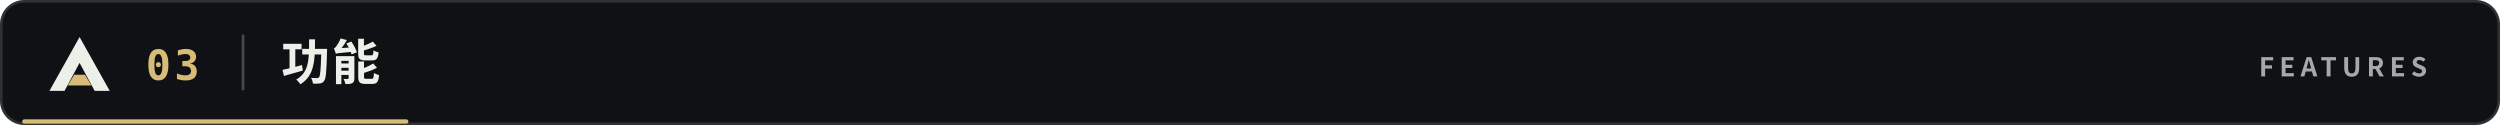
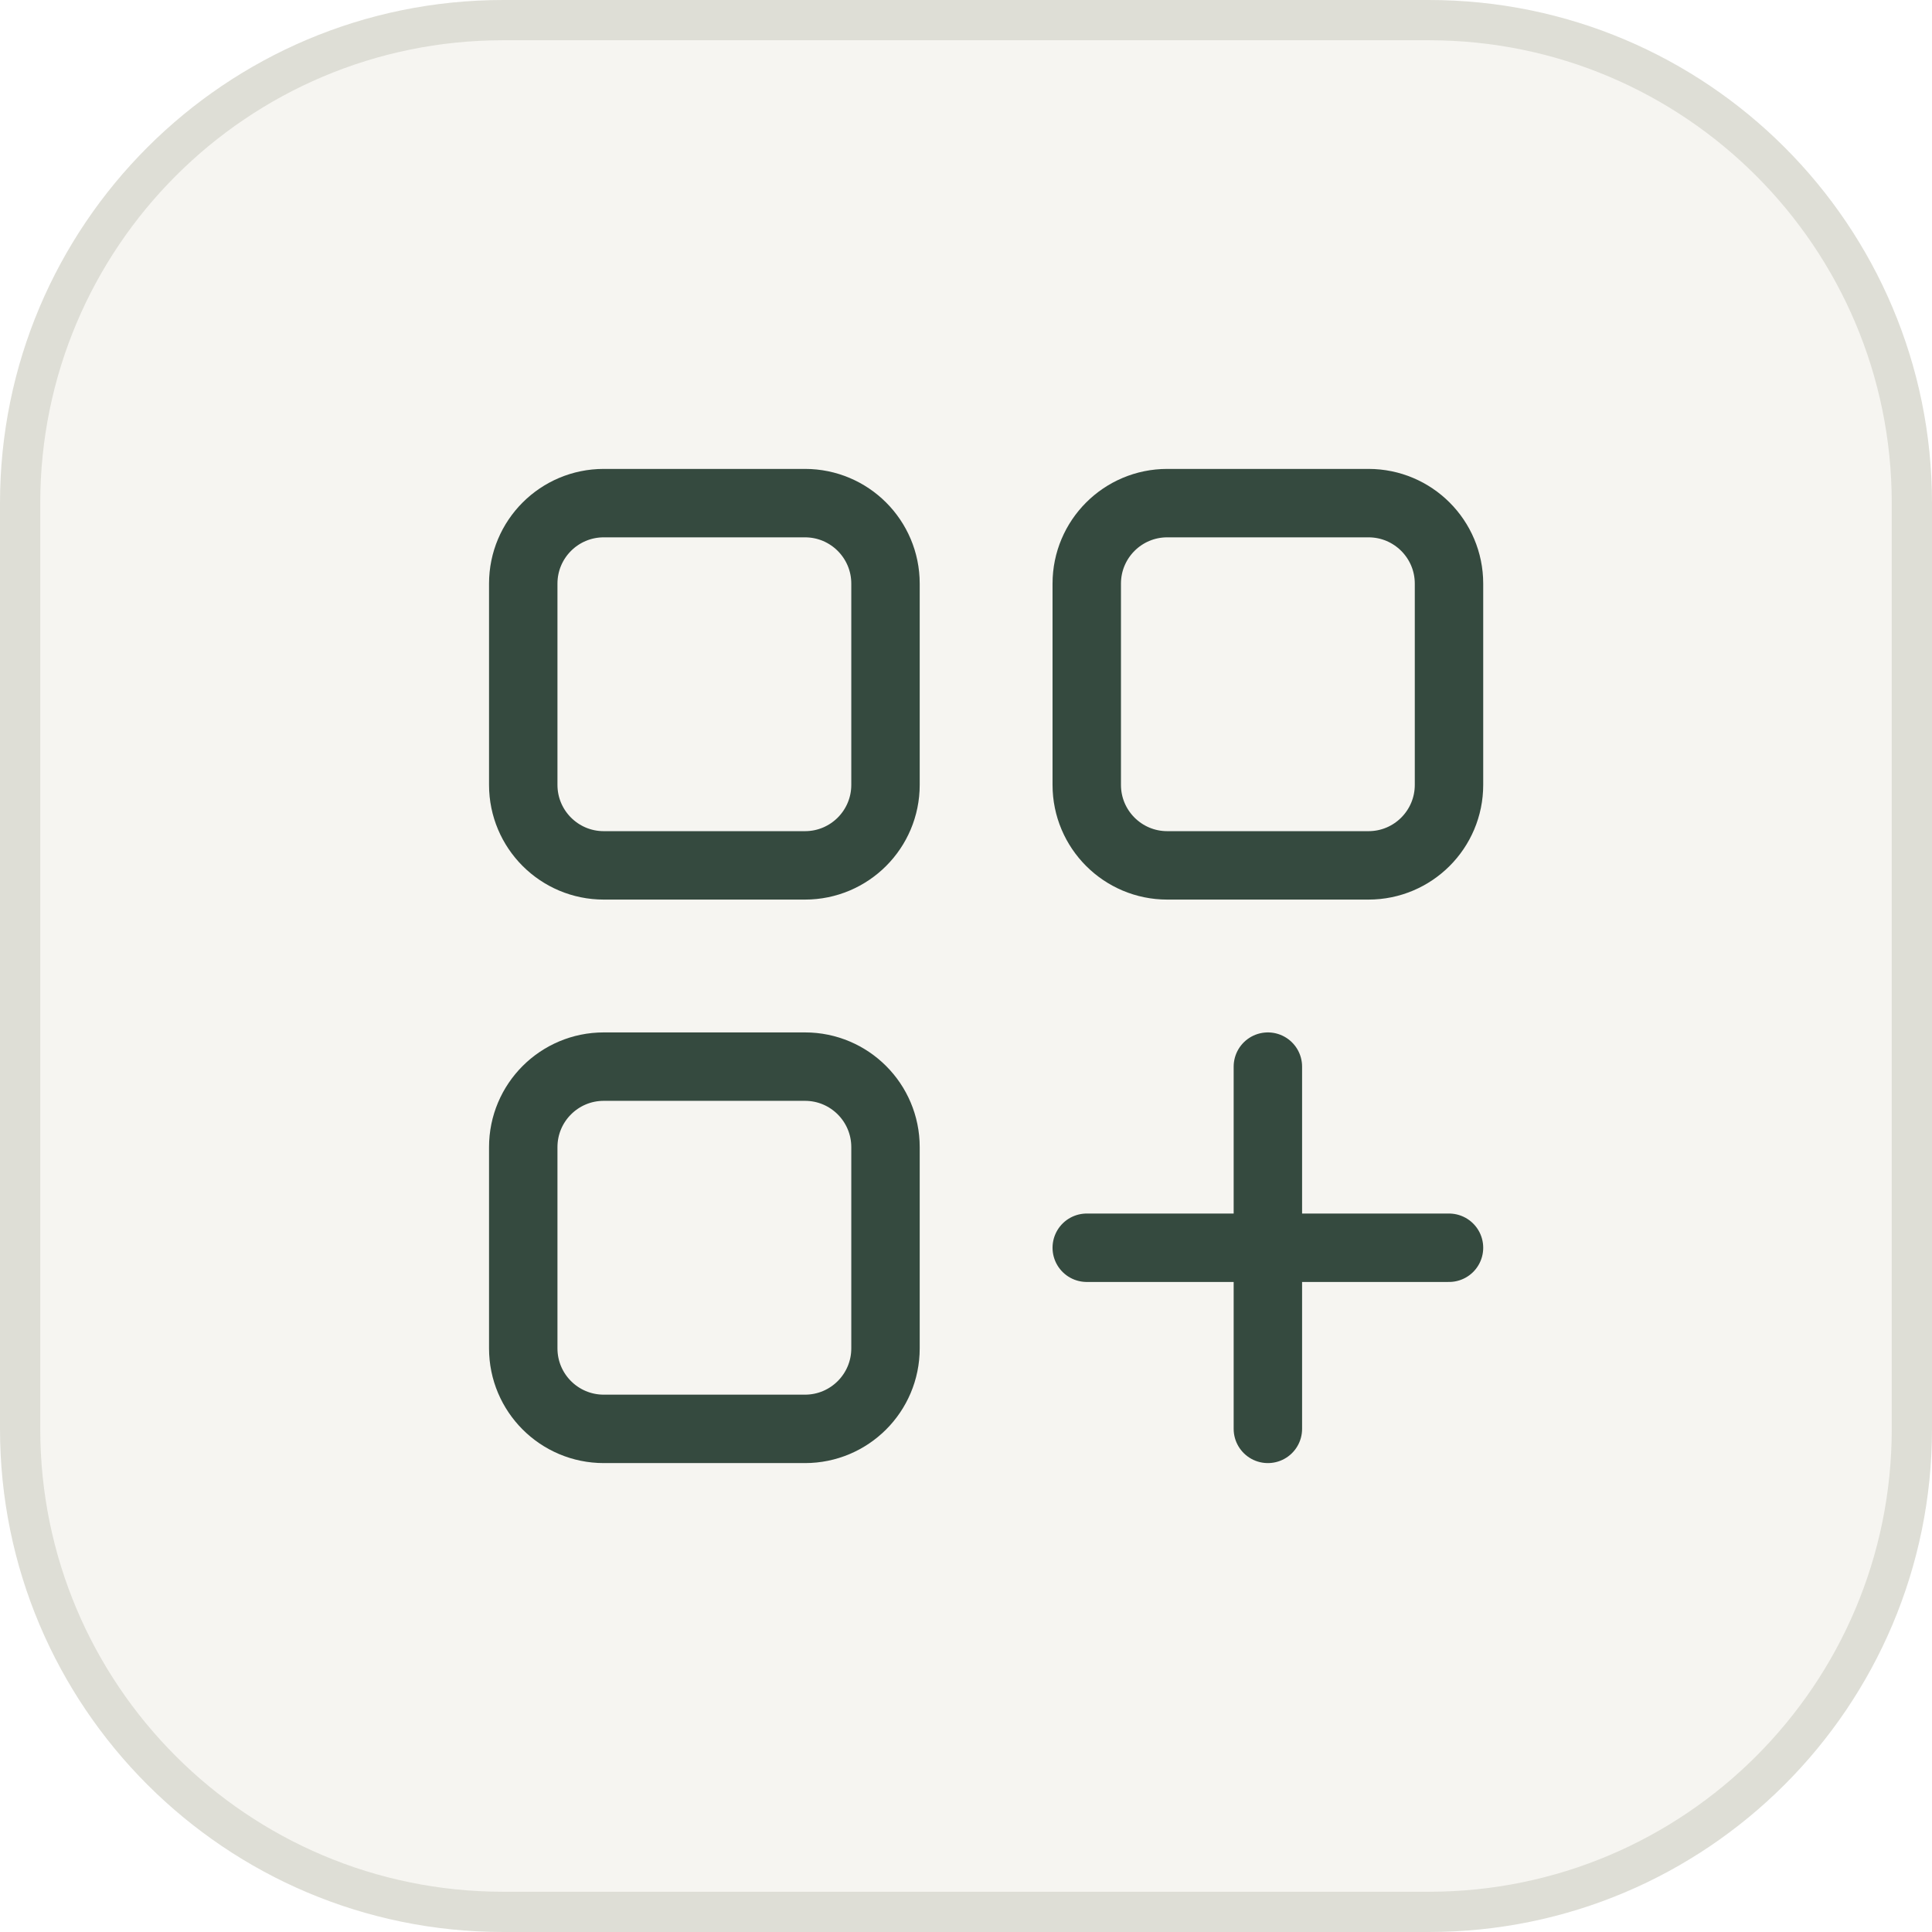
- <svg xmlns="http://www.w3.org/2000/svg" width="1440" height="72" viewBox="0 0 1440 72" role="img" aria-labelledby="t d">
-   <rect width="1440" height="72" rx="14" fill="#101114" />
-   <rect x="0.75" y="0.75" width="1438.5" height="70.5" rx="13.25" fill="none" stroke="#c6e7d6" stroke-opacity="0.16" stroke-width="1.5" />
-   <g transform="translate(26 17) scale(0.62)">
-     <path d="M32 7 60 57H46L32 31 18 57H4Z" fill="#edf0e9" />
-     <path d="m27 42-6 10h22l-6-10Z" fill="#d7bc78" />
+ <svg xmlns="http://www.w3.org/2000/svg" width="48" height="48" viewBox="0 0 48 48" role="img" aria-labelledby="title">
+   <rect x=".5" y=".5" width="47" height="47" rx="12" fill="#f6f5f1" stroke="#deded6" />
+   <g transform="translate(8 7.5)" fill="none" stroke="#354a3f" stroke-width="1.7" stroke-linecap="round" stroke-linejoin="round">
+     <rect x="5" y="5" width="9" height="9" rx="2" />
+     <rect x="19" y="5" width="9" height="9" rx="2" />
+     <rect x="5" y="19" width="9" height="9" rx="2" />
+     <path d="M23.5 19v9M19 23.5h9" />
  </g>
-   <text x="84" y="46" fill="#d7bc78" font-family="Consolas, 'SFMono-Regular', Menlo, monospace" font-size="24" font-weight="700" letter-spacing="2">03</text>
-   <path d="M140 20v32" stroke="#c6e7d6" stroke-opacity="0.28" stroke-width="1.5" />
-   <text x="162" y="46" fill="#edf0e9" font-family="Segoe UI, 'Microsoft YaHei', 'PingFang SC', 'Noto Sans CJK SC', Arial, sans-serif" font-size="28" font-weight="700" letter-spacing="1">功能</text>
-   <text x="1398" y="44" fill="#a5aaa8" font-family="Segoe UI, 'Microsoft YaHei', 'PingFang SC', 'Noto Sans CJK SC', Arial, sans-serif" font-size="15" font-weight="600" letter-spacing="3" text-anchor="end">FEATURES</text>
-   <path d="M0 71h220" stroke="#d7bc78" stroke-width="2.5" stroke-linecap="round" transform="translate(14 -1)" />
</svg>
